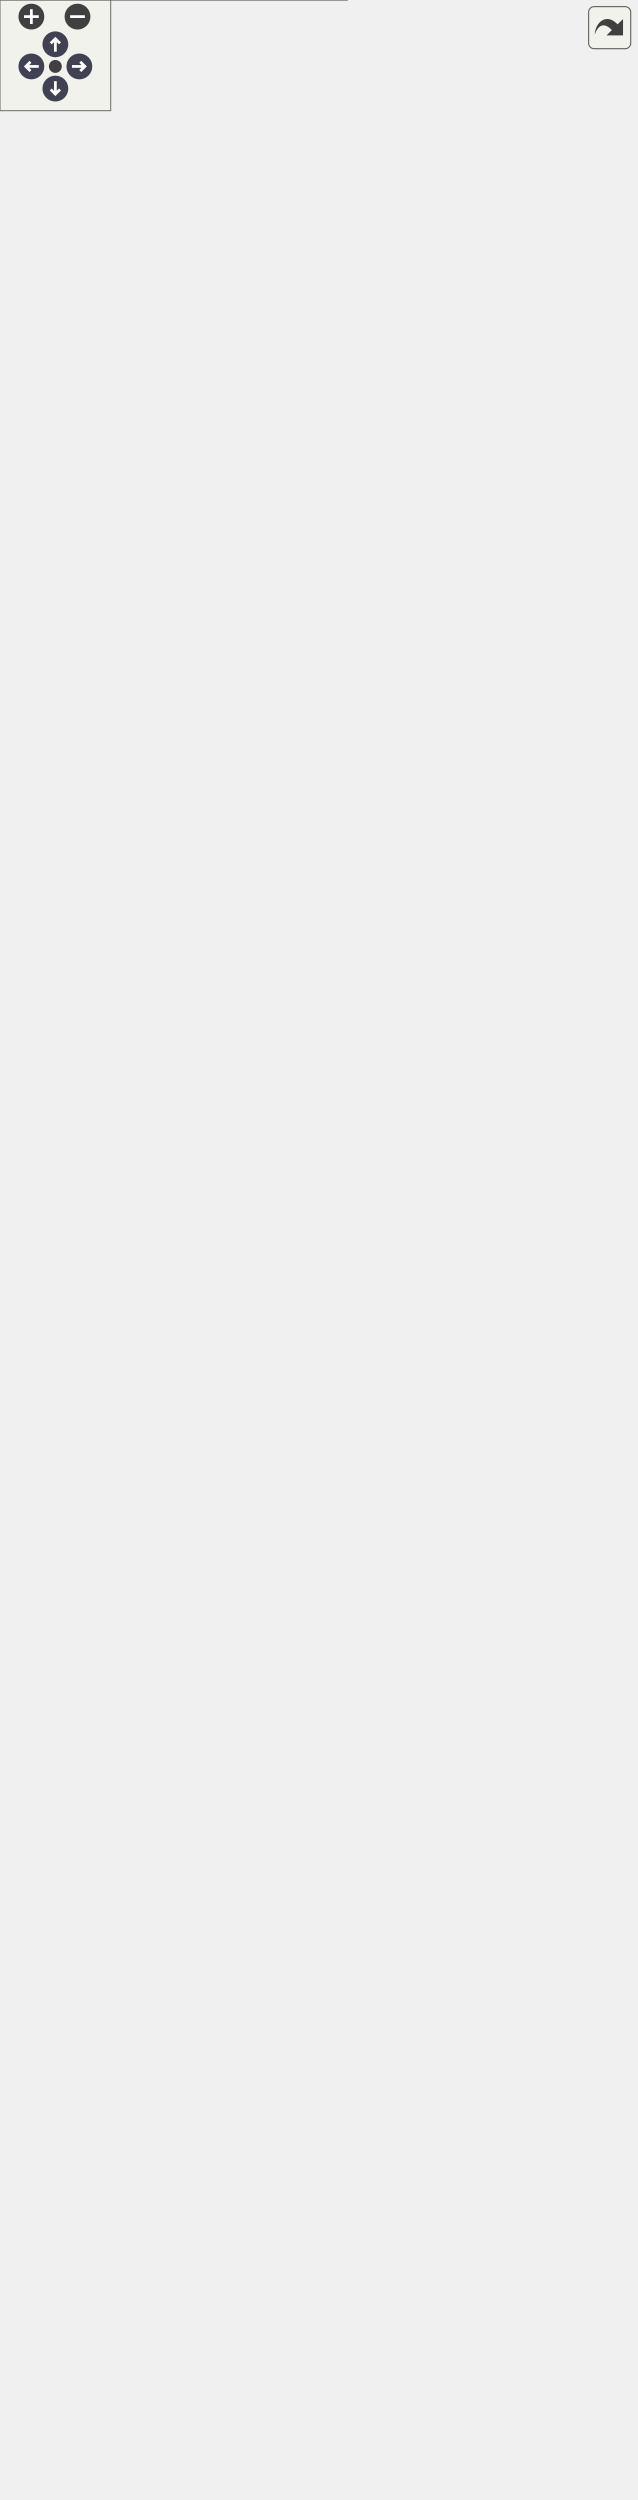
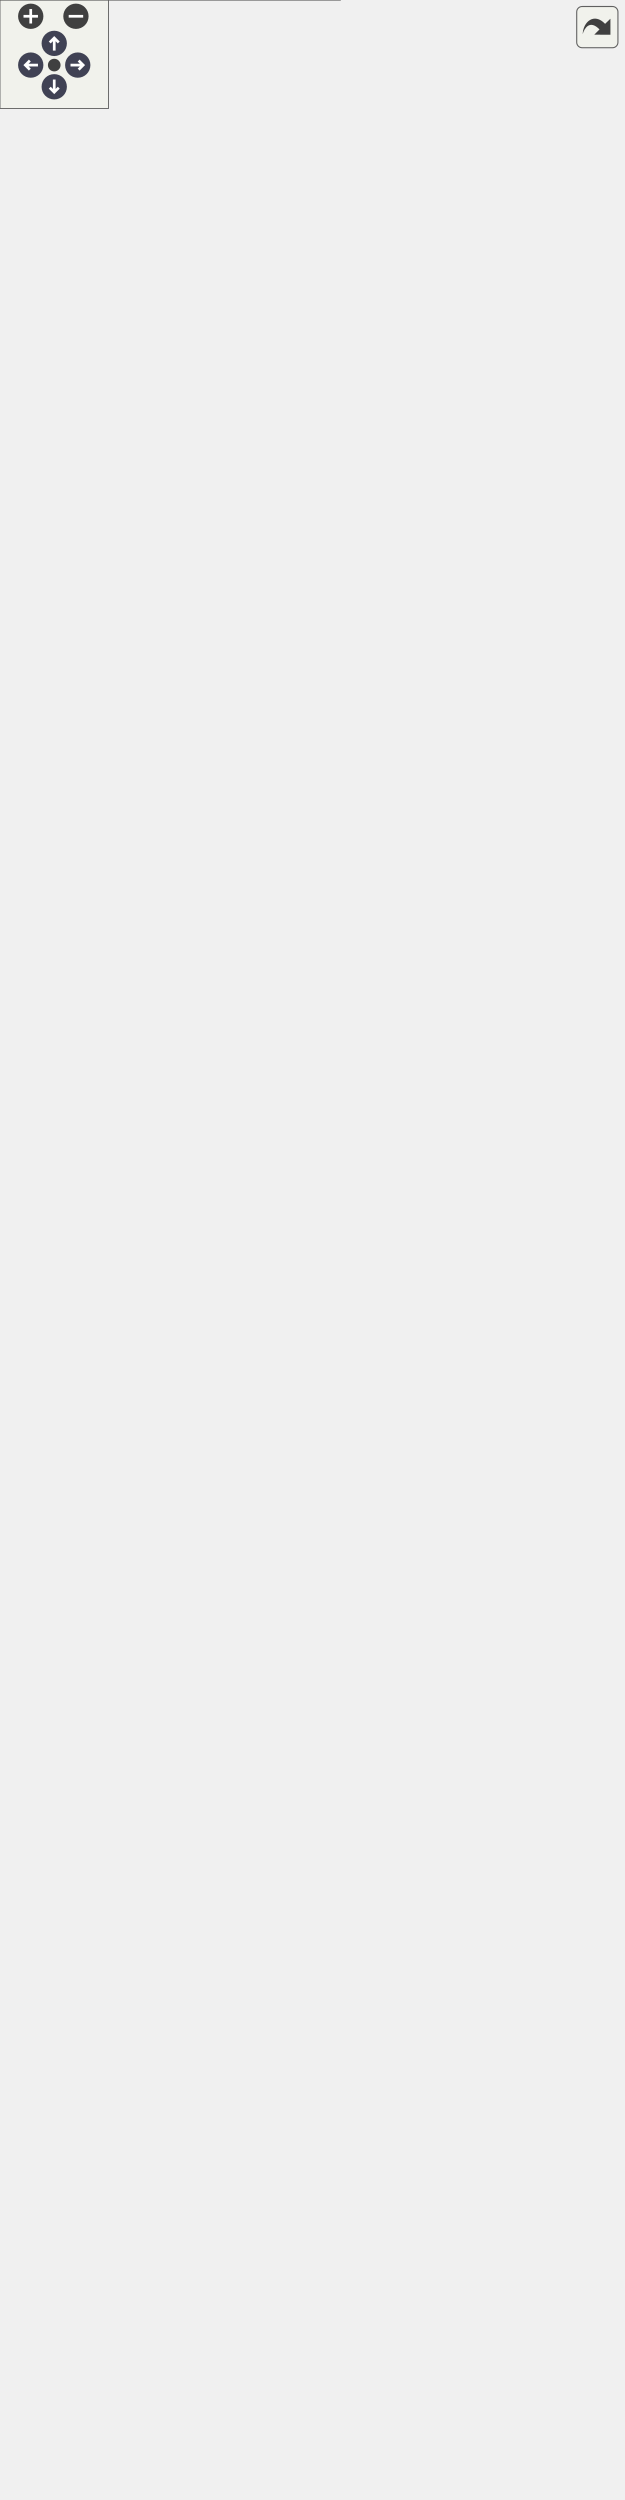
<svg xmlns="http://www.w3.org/2000/svg" xmlns:xlink="http://www.w3.org/1999/xlink" id="main" version="1.1" xml:space="preserve">
  <style type="text/css">
.node, .edge {opacity: 0.7;}
.node.selected, .edge.selected {opacity: 1;}
.edge:hover path { stroke: red; }
.edge:hover polygon { stroke: red; fill: red; }
</style>
  <defs>
    <circle id="rim" cx="0" cy="0" r="7" />
    <circle id="rim2" cx="0" cy="0" r="3.5" />
    <g id="zoomPlus">
      <use xlink:href="#rim" fill="#404040">
        <set attributeName="fill" to="#808080" begin="zoomplus.mouseover" end="zoomplus.mouseout" />
      </use>
      <path d="M-4,0h8M0,-4v8" fill="none" stroke="white" stroke-width="1.5" pointer-events="none" />
    </g>
    <g id="zoomMin">
      <use xlink:href="#rim" fill="#404040">
        <set attributeName="fill" to="#808080" begin="zoomminus.mouseover" end="zoomminus.mouseout" />
      </use>
      <path d="M-4,0h8" fill="none" stroke="white" stroke-width="1.5" pointer-events="none" />
    </g>
    <g id="arrowUp" transform="translate(30 24)">
      <use xlink:href="#rim" />
      <path pointer-events="none" fill="none" stroke="white" stroke-width="1.5" d="M0,-3.0v7 M-2.5,-0.5L0,-3.0L2.5,-0.5" />
    </g>
    <g id="arrowRight" transform="rotate(90) translate(36 -43)">
      <use xlink:href="#rim" />
      <path pointer-events="none" fill="none" stroke="white" stroke-width="1.5" d="M0,-3.0v7 M-2.5,-0.5L0,-3.0L2.5,-0.5" />
    </g>
    <g id="arrowDown" transform="rotate(180) translate(-30 -48)">
      <use xlink:href="#rim" />
      <path pointer-events="none" fill="none" stroke="white" stroke-width="1.5" d="M0,-3.0v7 M-2.5,-0.5L0,-3.0L2.5,-0.5" />
    </g>
    <g id="arrowLeft" transform="rotate(270) translate(-36 17)">
      <use xlink:href="#rim" />
      <path pointer-events="none" fill="none" stroke="white" stroke-width="1.5" d="M0,-3.0v7 M-2.5,-0.5L0,-3.0L2.5,-0.5" />
    </g>
    <g id="resetDef">
      <use xlink:href="#rim2" fill="#404040">
        <set attributeName="fill" to="#808080" begin="reset.mouseover" end="reset.mouseout" />
      </use>
    </g>
  </defs>
  <svg id="graph" class="graph">
    <g id="viewport">
      <g id="Node000001" class="node">
        <g id="a_Node000001">
          <a xlink:title=" ">
            <polygon fill="#999999" stroke="none" points="188,-160 0,-160 0,0 188,0 188,-160" />
            <text text-anchor="start" x="4" y="-146.5" font-family="Helvetica,sans-Serif" font-size="10.00">fr.softsf.sudokufx.testing.unit.viewmodel.</text>
            <text text-anchor="start" x="34.75" y="-134.5" font-family="Helvetica,sans-Serif" font-size="10.00">MenuNewViewModelUTest</text>
            <text text-anchor="start" x="7.12" y="-118.5" font-family="Helvetica,sans-Serif" font-size="10.00">-</text>
            <text text-anchor="start" x="17.25" y="-118.5" font-family="Helvetica,sans-Serif" font-size="10.00">Locale originalLocale</text>
            <text text-anchor="start" x="5.62" y="-102.5" font-family="Helvetica,sans-Serif" font-size="10.00">~</text>
            <text text-anchor="start" x="17.25" y="-102.5" font-family="Helvetica,sans-Serif" font-size="10.00">void givenLocale_whenString</text>
            <text text-anchor="start" x="17.25" y="-90.5" font-family="Helvetica,sans-Serif" font-size="10.00">Bindings_thenValuesMatchBeforeAnd</text>
            <text text-anchor="start" x="17.25" y="-78.5" font-family="Helvetica,sans-Serif" font-size="10.00">AfterChange()</text>
            <text text-anchor="start" x="5.62" y="-62.5" font-family="Helvetica,sans-Serif" font-size="10.00">~</text>
            <text text-anchor="start" x="17.25" y="-62.5" font-family="Helvetica,sans-Serif" font-size="10.00">void setUp()</text>
            <text text-anchor="start" x="5.62" y="-46.5" font-family="Helvetica,sans-Serif" font-size="10.00">~</text>
            <text text-anchor="start" x="17.25" y="-46.5" font-family="Helvetica,sans-Serif" font-size="10.00">void tearDown()</text>
            <text text-anchor="start" x="7.12" y="-30.5" font-family="Helvetica,sans-Serif" font-size="10.00">-</text>
            <text text-anchor="start" x="17.25" y="-30.5" font-family="Helvetica,sans-Serif" font-size="10.00">record BindingCheck</text>
            <text text-anchor="start" x="17.25" y="-18.5" font-family="Helvetica,sans-Serif" font-size="10.00">(StringBinding binding,</text>
            <text text-anchor="start" x="17.25" y="-6.5" font-family="Helvetica,sans-Serif" font-size="10.00"> String i18nKey)</text>
            <polygon fill="#666666" stroke="#666666" points="0,-130 0,-130 188,-130 188,-130 0,-130" />
            <polygon fill="#666666" stroke="#666666" points="0,-114 0,-114 15.25,-114 15.25,-114 0,-114" />
            <polygon fill="#666666" stroke="#666666" points="15.25,-114 15.25,-114 188,-114 188,-114 15.25,-114" />
            <polygon fill="none" stroke="#666666" points="0,0 0,-160 188,-160 188,0 0,0" />
          </a>
        </g>
      </g>
      <g id="Node000002" class="node">
        <g id="a_Node000002">
          <a xlink:href="classfr_1_1softsf_1_1sudokufx_1_1service_1_1external_1_1_version_service.html" target="_top" xlink:title="Service for checking if the application version is up to date by querying the GitHub API.">
-             <polygon fill="white" stroke="none" points="173.75,-1092 14.25,-1092 14.25,-808 173.75,-808 173.75,-1092" />
-             <text text-anchor="start" x="18.25" y="-1078.5" font-family="Helvetica,sans-Serif" font-size="10.00">fr.softsf.sudokufx.service.external.</text>
-             <text text-anchor="start" x="61.38" y="-1066.5" font-family="Helvetica,sans-Serif" font-size="10.00">VersionService</text>
+             <polygon fill="white" stroke="none" points="173.75,-1120 14.25,-1120 14.25,-808 173.75,-808 173.75,-1120" />
+             <text text-anchor="start" x="18.25" y="-1106.5" font-family="Helvetica,sans-Serif" font-size="10.00">fr.softsf.sudokufx.service.external.</text>
+             <text text-anchor="start" x="61.38" y="-1094.5" font-family="Helvetica,sans-Serif" font-size="10.00">VersionService</text>
+             <text text-anchor="start" x="20.25" y="-1078.5" font-family="Helvetica,sans-Serif" font-size="10.00">+</text>
+             <text text-anchor="start" x="32.25" y="-1078.5" font-family="Helvetica,sans-Serif" font-size="10.00">static final int MAX</text>
+             <text text-anchor="start" x="32.25" y="-1066.5" font-family="Helvetica,sans-Serif" font-size="10.00">_TAG_NAME_LENGTH</text>
            <text text-anchor="start" x="20.25" y="-1050.5" font-family="Helvetica,sans-Serif" font-size="10.00">+</text>
            <text text-anchor="start" x="32.25" y="-1050.5" font-family="Helvetica,sans-Serif" font-size="10.00">static final int MAX</text>
-             <text text-anchor="start" x="32.25" y="-1038.5" font-family="Helvetica,sans-Serif" font-size="10.00">_BODY_RESPONSE_SIZE</text>
+             <text text-anchor="start" x="32.25" y="-1038.5" font-family="Helvetica,sans-Serif" font-size="10.00">_TAGS_RESPONSE_SIZE</text>
            <text text-anchor="start" x="21.75" y="-1022.5" font-family="Helvetica,sans-Serif" font-size="10.00">-</text>
            <text text-anchor="start" x="32.25" y="-1022.5" font-family="Helvetica,sans-Serif" font-size="10.00">final HttpClient httpClient</text>
            <text text-anchor="start" x="21.75" y="-1006.5" font-family="Helvetica,sans-Serif" font-size="10.00">-</text>
            <text text-anchor="start" x="32.25" y="-1006.5" font-family="Helvetica,sans-Serif" font-size="10.00">final ObjectMapper</text>
            <text text-anchor="start" x="32.25" y="-994.5" font-family="Helvetica,sans-Serif" font-size="10.00"> objectMapper</text>
            <text text-anchor="start" x="21.75" y="-978.5" font-family="Helvetica,sans-Serif" font-size="10.00">-</text>
            <text text-anchor="start" x="32.25" y="-978.5" font-family="Helvetica,sans-Serif" font-size="10.00">static final String</text>
            <text text-anchor="start" x="32.25" y="-966.5" font-family="Helvetica,sans-Serif" font-size="10.00"> CURRENT_VERSION</text>
            <text text-anchor="start" x="21.75" y="-950.5" font-family="Helvetica,sans-Serif" font-size="10.00">-</text>
            <text text-anchor="start" x="32.25" y="-950.5" font-family="Helvetica,sans-Serif" font-size="10.00">static final int HTTP</text>
            <text text-anchor="start" x="32.25" y="-938.5" font-family="Helvetica,sans-Serif" font-size="10.00">_STATUS_OK</text>
            <text text-anchor="start" x="21.75" y="-922.5" font-family="Helvetica,sans-Serif" font-size="10.00">-</text>
            <text text-anchor="start" x="32.25" y="-922.5" font-family="Helvetica,sans-Serif" font-size="10.00">static final Logger LOG</text>
            <text text-anchor="start" x="20.25" y="-906.5" font-family="Helvetica,sans-Serif" font-size="10.00">+</text>
            <text text-anchor="start" x="32.25" y="-906.5" font-family="Helvetica,sans-Serif" font-size="10.00">VersionService(HttpClient</text>
            <text text-anchor="start" x="32.25" y="-894.5" font-family="Helvetica,sans-Serif" font-size="10.00"> httpClient, ObjectMapper</text>
            <text text-anchor="start" x="32.25" y="-882.5" font-family="Helvetica,sans-Serif" font-size="10.00"> objectMapper, SpinnerService</text>
            <text text-anchor="start" x="32.25" y="-870.5" font-family="Helvetica,sans-Serif" font-size="10.00"> spinnerService)</text>
            <text text-anchor="start" x="20.25" y="-854.5" font-family="Helvetica,sans-Serif" font-size="10.00">+</text>
            <text text-anchor="start" x="32.25" y="-854.5" font-family="Helvetica,sans-Serif" font-size="10.00">Task&lt; Boolean &gt; checkLatest</text>
            <text text-anchor="start" x="32.25" y="-842.5" font-family="Helvetica,sans-Serif" font-size="10.00">Version()</text>
            <text text-anchor="start" x="21.75" y="-826.5" font-family="Helvetica,sans-Serif" font-size="10.00">-</text>
            <text text-anchor="start" x="32.25" y="-826.5" font-family="Helvetica,sans-Serif" font-size="10.00">boolean parseResponse</text>
-             <text text-anchor="start" x="32.25" y="-814.5" font-family="Helvetica,sans-Serif" font-size="10.00">(String json)</text>
-             <polygon fill="#666666" stroke="#666666" points="14.25,-1062 14.25,-1062 173.75,-1062 173.75,-1062 14.25,-1062" />
+             <text text-anchor="start" x="32.25" y="-814.5" font-family="Helvetica,sans-Serif" font-size="10.00">(byte[] data)</text>
+             <polygon fill="#666666" stroke="#666666" points="14.25,-1090 14.25,-1090 173.75,-1090 173.75,-1090 14.25,-1090" />
            <polygon fill="#666666" stroke="#666666" points="14.25,-918 14.25,-918 30.25,-918 30.25,-918 14.25,-918" />
            <polygon fill="#666666" stroke="#666666" points="30.25,-918 30.25,-918 173.75,-918 173.75,-918 30.25,-918" />
-             <polygon fill="none" stroke="#666666" points="14.25,-808 14.25,-1092 173.75,-1092 173.75,-808 14.25,-808" />
+             <polygon fill="none" stroke="#666666" points="14.25,-808 14.25,-1120 173.75,-1120 173.75,-808 14.25,-808" />
          </a>
        </g>
      </g>
      <g id="edge1_Node000001_Node000002" class="edge">
        <g id="a_edge1_Node000001_Node000002">
          <a xlink:title=" ">
-             <path fill="none" stroke="#63b8ff" d="M88.75,-808.15C88.23,-789.94 87.79,-771.53 87.5,-754 83.5,-514.03 81.64,-453.93 87.5,-214 87.83,-200.55 88.34,-186.35 88.94,-172.42" />
+             <path fill="none" stroke="#63b8ff" d="M88.64,-808.08C88.17,-789.85 87.77,-771.51 87.5,-754 83.77,-514.03 81.64,-453.93 87.5,-214 87.83,-200.55 88.34,-186.35 88.94,-172.42" />
            <polygon fill="none" stroke="#63b8ff" points="88.93,-172.63 85.21,-166.46 89.47,-160.64 93.2,-166.82 88.93,-172.63" />
          </a>
        </g>
        <text text-anchor="start" x="90.5" y="-480.5" font-family="Helvetica,sans-Serif" font-size="10.00" fill="grey">-versionService</text>
      </g>
      <g id="Node000004" class="node">
        <g id="a_Node000004">
          <a xlink:href="classfr_1_1softsf_1_1sudokufx_1_1viewmodel_1_1_menu_new_view_model.html" target="_top" xlink:title="ViewModel for managing the &quot;New&quot; menu UI state, accessibility labels, and update status.">
            <polygon fill="white" stroke="none" points="344.38,-754 169.62,-754 169.62,-214 344.38,-214 344.38,-754" />
            <text text-anchor="start" x="192.5" y="-740.5" font-family="Helvetica,sans-Serif" font-size="10.00">fr.softsf.sudokufx.viewmodel.</text>
            <text text-anchor="start" x="210.88" y="-728.5" font-family="Helvetica,sans-Serif" font-size="10.00">MenuNewViewModel</text>
            <text text-anchor="start" x="175.12" y="-712.5" font-family="Helvetica,sans-Serif" font-size="10.00">-</text>
            <text text-anchor="start" x="183.62" y="-712.5" font-family="Helvetica,sans-Serif" font-size="10.00">Task&lt; Boolean &gt; checkVersionTask</text>
            <text text-anchor="start" x="175.12" y="-696.5" font-family="Helvetica,sans-Serif" font-size="10.00">-</text>
            <text text-anchor="start" x="183.62" y="-696.5" font-family="Helvetica,sans-Serif" font-size="10.00">final BooleanProperty</text>
            <text text-anchor="start" x="183.62" y="-684.5" font-family="Helvetica,sans-Serif" font-size="10.00"> isOutOfDate</text>
            <text text-anchor="start" x="175.12" y="-668.5" font-family="Helvetica,sans-Serif" font-size="10.00">-</text>
            <text text-anchor="start" x="183.62" y="-668.5" font-family="Helvetica,sans-Serif" font-size="10.00">final StringBinding</text>
            <text text-anchor="start" x="183.62" y="-656.5" font-family="Helvetica,sans-Serif" font-size="10.00"> maxiNewAccessibleText</text>
            <text text-anchor="start" x="175.12" y="-640.5" font-family="Helvetica,sans-Serif" font-size="10.00">-</text>
            <text text-anchor="start" x="183.62" y="-640.5" font-family="Helvetica,sans-Serif" font-size="10.00">final StringBinding</text>
            <text text-anchor="start" x="183.62" y="-628.5" font-family="Helvetica,sans-Serif" font-size="10.00"> maxiNewText</text>
            <text text-anchor="start" x="175.12" y="-612.5" font-family="Helvetica,sans-Serif" font-size="10.00">-</text>
            <text text-anchor="start" x="183.62" y="-612.5" font-family="Helvetica,sans-Serif" font-size="10.00">final StringBinding</text>
            <text text-anchor="start" x="183.62" y="-600.5" font-family="Helvetica,sans-Serif" font-size="10.00"> maxiNewTooltip</text>
            <text text-anchor="start" x="175.12" y="-584.5" font-family="Helvetica,sans-Serif" font-size="10.00">-</text>
            <text text-anchor="start" x="183.62" y="-584.5" font-family="Helvetica,sans-Serif" font-size="10.00">final StringBinding</text>
            <text text-anchor="start" x="183.62" y="-572.5" font-family="Helvetica,sans-Serif" font-size="10.00"> newAccessibleText</text>
            <text text-anchor="start" x="175.12" y="-556.5" font-family="Helvetica,sans-Serif" font-size="10.00">-</text>
            <text text-anchor="start" x="183.62" y="-556.5" font-family="Helvetica,sans-Serif" font-size="10.00">final StringBinding</text>
            <text text-anchor="start" x="183.62" y="-544.5" font-family="Helvetica,sans-Serif" font-size="10.00"> newTooltip</text>
            <text text-anchor="start" x="175.12" y="-528.5" font-family="Helvetica,sans-Serif" font-size="10.00">-</text>
            <text text-anchor="start" x="183.62" y="-528.5" font-family="Helvetica,sans-Serif" font-size="10.00">final StringProperty</text>
            <text text-anchor="start" x="183.62" y="-516.5" font-family="Helvetica,sans-Serif" font-size="10.00"> statusMessage</text>
            <text text-anchor="start" x="175.12" y="-500.5" font-family="Helvetica,sans-Serif" font-size="10.00">-</text>
            <text text-anchor="start" x="183.62" y="-500.5" font-family="Helvetica,sans-Serif" font-size="10.00">ChangeListener&lt; Boolean</text>
            <text text-anchor="start" x="183.62" y="-488.5" font-family="Helvetica,sans-Serif" font-size="10.00"> &gt; versionListener</text>
            <text text-anchor="start" x="173.62" y="-472.5" font-family="Helvetica,sans-Serif" font-size="10.00">+</text>
            <text text-anchor="start" x="183.62" y="-472.5" font-family="Helvetica,sans-Serif" font-size="10.00">MenuNewViewModel(Version</text>
            <text text-anchor="start" x="183.62" y="-460.5" font-family="Helvetica,sans-Serif" font-size="10.00">Service versionService)</text>
            <text text-anchor="start" x="173.62" y="-444.5" font-family="Helvetica,sans-Serif" font-size="10.00">+</text>
            <text text-anchor="start" x="183.62" y="-444.5" font-family="Helvetica,sans-Serif" font-size="10.00">BooleanProperty isOutOfDate</text>
            <text text-anchor="start" x="183.62" y="-432.5" font-family="Helvetica,sans-Serif" font-size="10.00">Property()</text>
            <text text-anchor="start" x="173.62" y="-416.5" font-family="Helvetica,sans-Serif" font-size="10.00">+</text>
            <text text-anchor="start" x="183.62" y="-416.5" font-family="Helvetica,sans-Serif" font-size="10.00">StringBinding maxiNewAccessible</text>
            <text text-anchor="start" x="183.62" y="-404.5" font-family="Helvetica,sans-Serif" font-size="10.00">TextProperty()</text>
            <text text-anchor="start" x="173.62" y="-388.5" font-family="Helvetica,sans-Serif" font-size="10.00">+</text>
            <text text-anchor="start" x="183.62" y="-388.5" font-family="Helvetica,sans-Serif" font-size="10.00">StringBinding maxiNewText</text>
            <text text-anchor="start" x="183.62" y="-376.5" font-family="Helvetica,sans-Serif" font-size="10.00">Property()</text>
            <text text-anchor="start" x="173.62" y="-360.5" font-family="Helvetica,sans-Serif" font-size="10.00">+</text>
            <text text-anchor="start" x="183.62" y="-360.5" font-family="Helvetica,sans-Serif" font-size="10.00">StringBinding maxiNewTooltip</text>
            <text text-anchor="start" x="183.62" y="-348.5" font-family="Helvetica,sans-Serif" font-size="10.00">Property()</text>
            <text text-anchor="start" x="173.62" y="-332.5" font-family="Helvetica,sans-Serif" font-size="10.00">+</text>
            <text text-anchor="start" x="183.62" y="-332.5" font-family="Helvetica,sans-Serif" font-size="10.00">StringBinding newAccessible</text>
            <text text-anchor="start" x="183.62" y="-320.5" font-family="Helvetica,sans-Serif" font-size="10.00">TextProperty()</text>
            <text text-anchor="start" x="173.62" y="-304.5" font-family="Helvetica,sans-Serif" font-size="10.00">+</text>
            <text text-anchor="start" x="183.62" y="-304.5" font-family="Helvetica,sans-Serif" font-size="10.00">StringBinding newTooltip</text>
            <text text-anchor="start" x="183.62" y="-292.5" font-family="Helvetica,sans-Serif" font-size="10.00">Property()</text>
            <text text-anchor="start" x="173.62" y="-276.5" font-family="Helvetica,sans-Serif" font-size="10.00">+</text>
            <text text-anchor="start" x="183.62" y="-276.5" font-family="Helvetica,sans-Serif" font-size="10.00">StringProperty statusMessage</text>
            <text text-anchor="start" x="183.62" y="-264.5" font-family="Helvetica,sans-Serif" font-size="10.00">Property()</text>
            <text text-anchor="start" x="175.12" y="-248.5" font-family="Helvetica,sans-Serif" font-size="10.00">-</text>
            <text text-anchor="start" x="183.62" y="-248.5" font-family="Helvetica,sans-Serif" font-size="10.00">void checkVersion()</text>
            <text text-anchor="start" x="175.12" y="-232.5" font-family="Helvetica,sans-Serif" font-size="10.00">-</text>
            <text text-anchor="start" x="183.62" y="-232.5" font-family="Helvetica,sans-Serif" font-size="10.00">StringBinding createString</text>
            <text text-anchor="start" x="183.62" y="-220.5" font-family="Helvetica,sans-Serif" font-size="10.00">Binding(String key)</text>
            <polygon fill="#666666" stroke="#666666" points="169.62,-724 169.62,-724 344.38,-724 344.38,-724 169.62,-724" />
            <polygon fill="#666666" stroke="#666666" points="169.62,-484 169.62,-484 181.62,-484 181.62,-484 169.62,-484" />
            <polygon fill="#666666" stroke="#666666" points="181.62,-484 181.62,-484 344.38,-484 344.38,-484 181.62,-484" />
            <polygon fill="none" stroke="#666666" points="169.62,-214 169.62,-754 344.38,-754 344.38,-214 169.62,-214" />
          </a>
        </g>
      </g>
      <g id="edge4_Node000004_Node000002" class="edge">
        <g id="a_edge4_Node000004_Node000002">
          <a xlink:title=" ">
-             <path fill="none" stroke="#63b8ff" d="M143.46,-808.21C150.46,-788.28 157.84,-767.28 165.33,-745.94" />
-             <polygon fill="none" stroke="#63b8ff" points="165.36,-745.88 163.57,-738.89 169.33,-734.56 171.12,-741.54 165.36,-745.88" />
+             <path fill="none" stroke="#63b8ff" d="M146.81,-808.14C152.83,-790.47 159.1,-772.09 165.45,-753.47" />
+             <polygon fill="none" stroke="#63b8ff" points="165.47,-753.42 163.62,-746.45 169.34,-742.06 171.19,-749.03 165.47,-753.42" />
          </a>
        </g>
        <text text-anchor="start" x="159.11" y="-777.5" font-family="Helvetica,sans-Serif" font-size="10.00" fill="grey">-versionService</text>
      </g>
      <g id="Node000003" class="node">
        <g id="a_Node000003">
          <a xlink:href="classfr_1_1softsf_1_1sudokufx_1_1service_1_1ui_1_1_spinner_service.html" target="_top" xlink:title="A centralized service for managing the global loading state through a thread-safe reference counter.">
-             <polygon fill="white" stroke="none" points="170.88,-1294 17.12,-1294 17.12,-1146 170.88,-1146 170.88,-1294" />
-             <text text-anchor="start" x="31.75" y="-1280.5" font-family="Helvetica,sans-Serif" font-size="10.00">fr.softsf.sudokufx.service.ui.</text>
-             <text text-anchor="start" x="61" y="-1268.5" font-family="Helvetica,sans-Serif" font-size="10.00">SpinnerService</text>
+             <polygon fill="white" stroke="none" points="170.88,-1322 17.12,-1322 17.12,-1174 170.88,-1174 170.88,-1322" />
+             <text text-anchor="start" x="31.75" y="-1308.5" font-family="Helvetica,sans-Serif" font-size="10.00">fr.softsf.sudokufx.service.ui.</text>
+             <text text-anchor="start" x="61" y="-1296.5" font-family="Helvetica,sans-Serif" font-size="10.00">SpinnerService</text>
+             <text text-anchor="start" x="22.62" y="-1280.5" font-family="Helvetica,sans-Serif" font-size="10.00">-</text>
+             <text text-anchor="start" x="31.12" y="-1280.5" font-family="Helvetica,sans-Serif" font-size="10.00">final ReadOnlyBooleanWrapper</text>
+             <text text-anchor="start" x="31.12" y="-1268.5" font-family="Helvetica,sans-Serif" font-size="10.00"> loading</text>
            <text text-anchor="start" x="22.62" y="-1252.5" font-family="Helvetica,sans-Serif" font-size="10.00">-</text>
-             <text text-anchor="start" x="31.12" y="-1252.5" font-family="Helvetica,sans-Serif" font-size="10.00">final ReadOnlyBooleanWrapper</text>
-             <text text-anchor="start" x="31.12" y="-1240.5" font-family="Helvetica,sans-Serif" font-size="10.00"> loading</text>
-             <text text-anchor="start" x="22.62" y="-1224.5" font-family="Helvetica,sans-Serif" font-size="10.00">-</text>
-             <text text-anchor="start" x="31.12" y="-1224.5" font-family="Helvetica,sans-Serif" font-size="10.00">final AtomicInteger</text>
-             <text text-anchor="start" x="31.12" y="-1212.5" font-family="Helvetica,sans-Serif" font-size="10.00"> taskCount</text>
+             <text text-anchor="start" x="31.12" y="-1252.5" font-family="Helvetica,sans-Serif" font-size="10.00">final AtomicInteger</text>
+             <text text-anchor="start" x="31.12" y="-1240.5" font-family="Helvetica,sans-Serif" font-size="10.00"> taskCount</text>
+             <text text-anchor="start" x="21.12" y="-1224.5" font-family="Helvetica,sans-Serif" font-size="10.00">+</text>
+             <text text-anchor="start" x="31.12" y="-1224.5" font-family="Helvetica,sans-Serif" font-size="10.00">ReadOnlyBooleanProperty</text>
+             <text text-anchor="start" x="31.12" y="-1212.5" font-family="Helvetica,sans-Serif" font-size="10.00"> loadingProperty()</text>
            <text text-anchor="start" x="21.12" y="-1196.5" font-family="Helvetica,sans-Serif" font-size="10.00">+</text>
-             <text text-anchor="start" x="31.12" y="-1196.5" font-family="Helvetica,sans-Serif" font-size="10.00">ReadOnlyBooleanProperty</text>
-             <text text-anchor="start" x="31.12" y="-1184.5" font-family="Helvetica,sans-Serif" font-size="10.00"> loadingProperty()</text>
-             <text text-anchor="start" x="21.12" y="-1168.5" font-family="Helvetica,sans-Serif" font-size="10.00">+</text>
-             <text text-anchor="start" x="31.12" y="-1168.5" font-family="Helvetica,sans-Serif" font-size="10.00">void startLoading()</text>
-             <text text-anchor="start" x="21.12" y="-1152.5" font-family="Helvetica,sans-Serif" font-size="10.00">+</text>
-             <text text-anchor="start" x="31.12" y="-1152.5" font-family="Helvetica,sans-Serif" font-size="10.00">void stopLoading()</text>
-             <polygon fill="#666666" stroke="#666666" points="17.12,-1264 17.12,-1264 170.88,-1264 170.88,-1264 17.12,-1264" />
-             <polygon fill="#666666" stroke="#666666" points="17.12,-1208 17.12,-1208 29.12,-1208 29.12,-1208 17.12,-1208" />
-             <polygon fill="#666666" stroke="#666666" points="29.12,-1208 29.12,-1208 170.88,-1208 170.88,-1208 29.12,-1208" />
-             <polygon fill="none" stroke="#666666" points="17.12,-1146 17.12,-1294 170.88,-1294 170.88,-1146 17.12,-1146" />
+             <text text-anchor="start" x="31.12" y="-1196.5" font-family="Helvetica,sans-Serif" font-size="10.00">void startLoading()</text>
+             <text text-anchor="start" x="21.12" y="-1180.5" font-family="Helvetica,sans-Serif" font-size="10.00">+</text>
+             <text text-anchor="start" x="31.12" y="-1180.5" font-family="Helvetica,sans-Serif" font-size="10.00">void stopLoading()</text>
+             <polygon fill="#666666" stroke="#666666" points="17.12,-1292 17.12,-1292 170.88,-1292 170.88,-1292 17.12,-1292" />
+             <polygon fill="#666666" stroke="#666666" points="17.12,-1236 17.12,-1236 29.12,-1236 29.12,-1236 17.12,-1236" />
+             <polygon fill="#666666" stroke="#666666" points="29.12,-1236 29.12,-1236 170.88,-1236 170.88,-1236 29.12,-1236" />
+             <polygon fill="none" stroke="#666666" points="17.12,-1174 17.12,-1322 170.88,-1322 170.88,-1174 17.12,-1174" />
          </a>
        </g>
      </g>
      <g id="edge2_Node000002_Node000003" class="edge">
        <g id="a_edge2_Node000002_Node000003">
          <a xlink:title=" ">
-             <path fill="none" stroke="#63b8ff" d="M94,-1146.12C94,-1133.05 94,-1119 94,-1104.64" />
-             <polygon fill="none" stroke="#63b8ff" points="94,-1104.86 90,-1098.86 94,-1092.86 98,-1098.86 94,-1104.86" />
-           </a>
-         </g>
-         <text text-anchor="start" x="97" y="-1115.5" font-family="Helvetica,sans-Serif" font-size="10.00" fill="grey">-spinnerService</text>
+             <path fill="none" stroke="#63b8ff" d="M94,-1174.01C94,-1161.01 94,-1147 94,-1132.6" />
+             <polygon fill="none" stroke="#63b8ff" points="94,-1132.76 90,-1126.76 94,-1120.76 98,-1126.76 94,-1132.76" />
+           </a>
+         </g>
+         <text text-anchor="start" x="97" y="-1143.5" font-family="Helvetica,sans-Serif" font-size="10.00" fill="grey">-spinnerService</text>
      </g>
      <g id="edge3_Node000001_Node000004" class="edge">
        <g id="a_edge3_Node000001_Node000004">
          <a xlink:title=" ">
            <path fill="none" stroke="#63b8ff" d="M169.63,-247.13C165.1,-235.9 160.54,-224.81 156,-214 150.18,-200.15 143.75,-185.62 137.3,-171.46" />
            <polygon fill="none" stroke="#63b8ff" points="137.27,-171.4 131.14,-167.61 132.27,-160.49 138.41,-164.28 137.27,-171.4" />
          </a>
        </g>
        <text text-anchor="start" x="151.13" y="-183.5" font-family="Helvetica,sans-Serif" font-size="10.00" fill="grey">-viewModel</text>
      </g>
    </g>
  </svg>
  <g id="navigator" transform="translate(0 0)" fill="#404254">
    <rect fill="#f2f5e9" fill-opacity="0.5" stroke="#606060" stroke-width=".5" x="0" y="0" width="60" height="60" />
    <use id="zoomplus" xlink:href="#zoomPlus" x="17" y="9" />
    <use id="zoomminus" xlink:href="#zoomMin" x="42" y="9" />
    <use id="reset" xlink:href="#resetDef" x="30" y="36" />
    <use id="arrowup" xlink:href="#arrowUp" x="0" y="0" />
    <use id="arrowright" xlink:href="#arrowRight" x="0" y="0" />
    <use id="arrowdown" xlink:href="#arrowDown" x="0" y="0" />
    <use id="arrowleft" xlink:href="#arrowLeft" x="0" y="0" />
  </g>
  <svg viewBox="0 0 15 15" width="100%" height="30px" preserveAspectRatio="xMaxYMin meet">
    <g id="arrow_out" transform="scale(0.3 0.3)">
      <a xlink:href="classfr_1_1softsf_1_1sudokufx_1_1testing_1_1unit_1_1viewmodel_1_1_menu_new_view_model_u_test__coll__graph_org.svg" target="_base">
        <rect id="button" ry="5" rx="5" y="6" x="6" height="38" width="38" fill="#f2f5e9" fill-opacity="0.5" stroke="#606060" stroke-width="1.0" />
        <path id="arrow" d="M 11.5,31.437 C 11.94,20.098 22.043,11.323 32.159,21.979 L 37.069,17.246 C 37.069,17.246 37.088,32 37.088,32 L 22.16,31.978 C 22.16,31.978 26.998,27.14 26.998,27.14 C 18.529,18.264 13.292,25.23 11.5,31.437 z" style="fill:#404040;" />
      </a>
    </g>
  </svg>
  <style type="text/css">

[data-mouse-over-selected='false'] { opacity: 0.7; }
[data-mouse-over-selected='true']  { opacity: 1.0; }

</style>
</svg>
